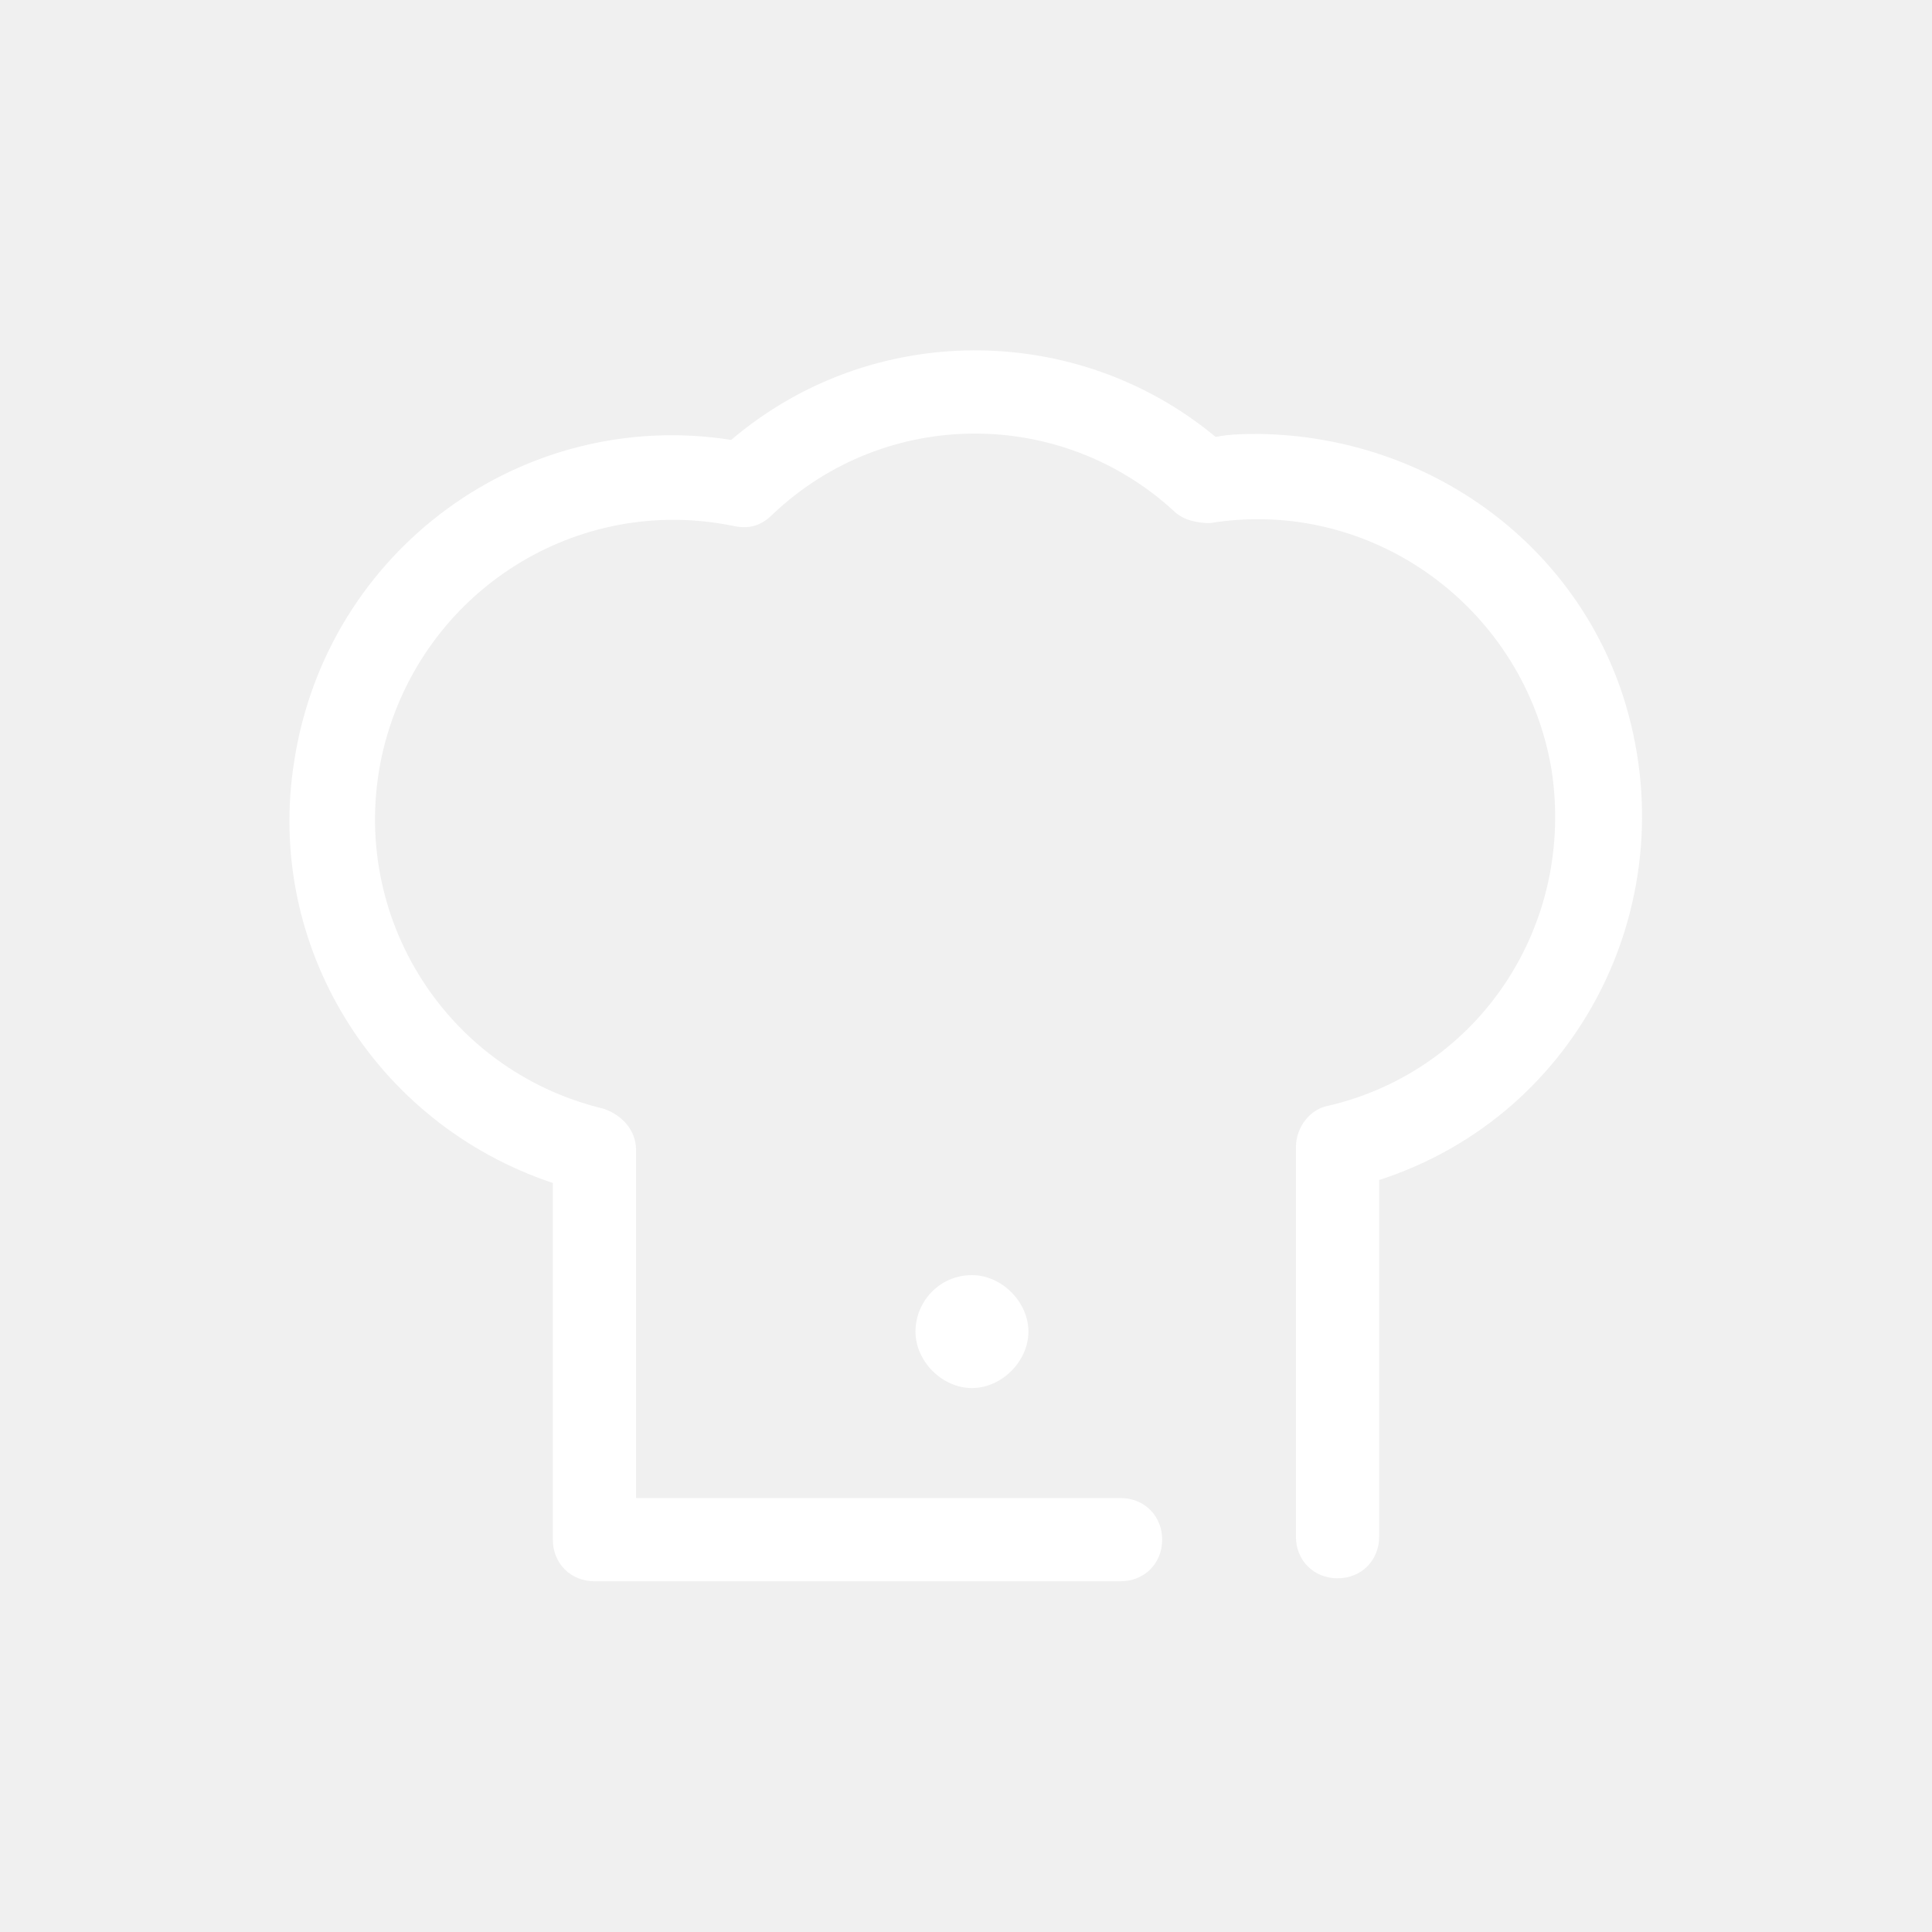
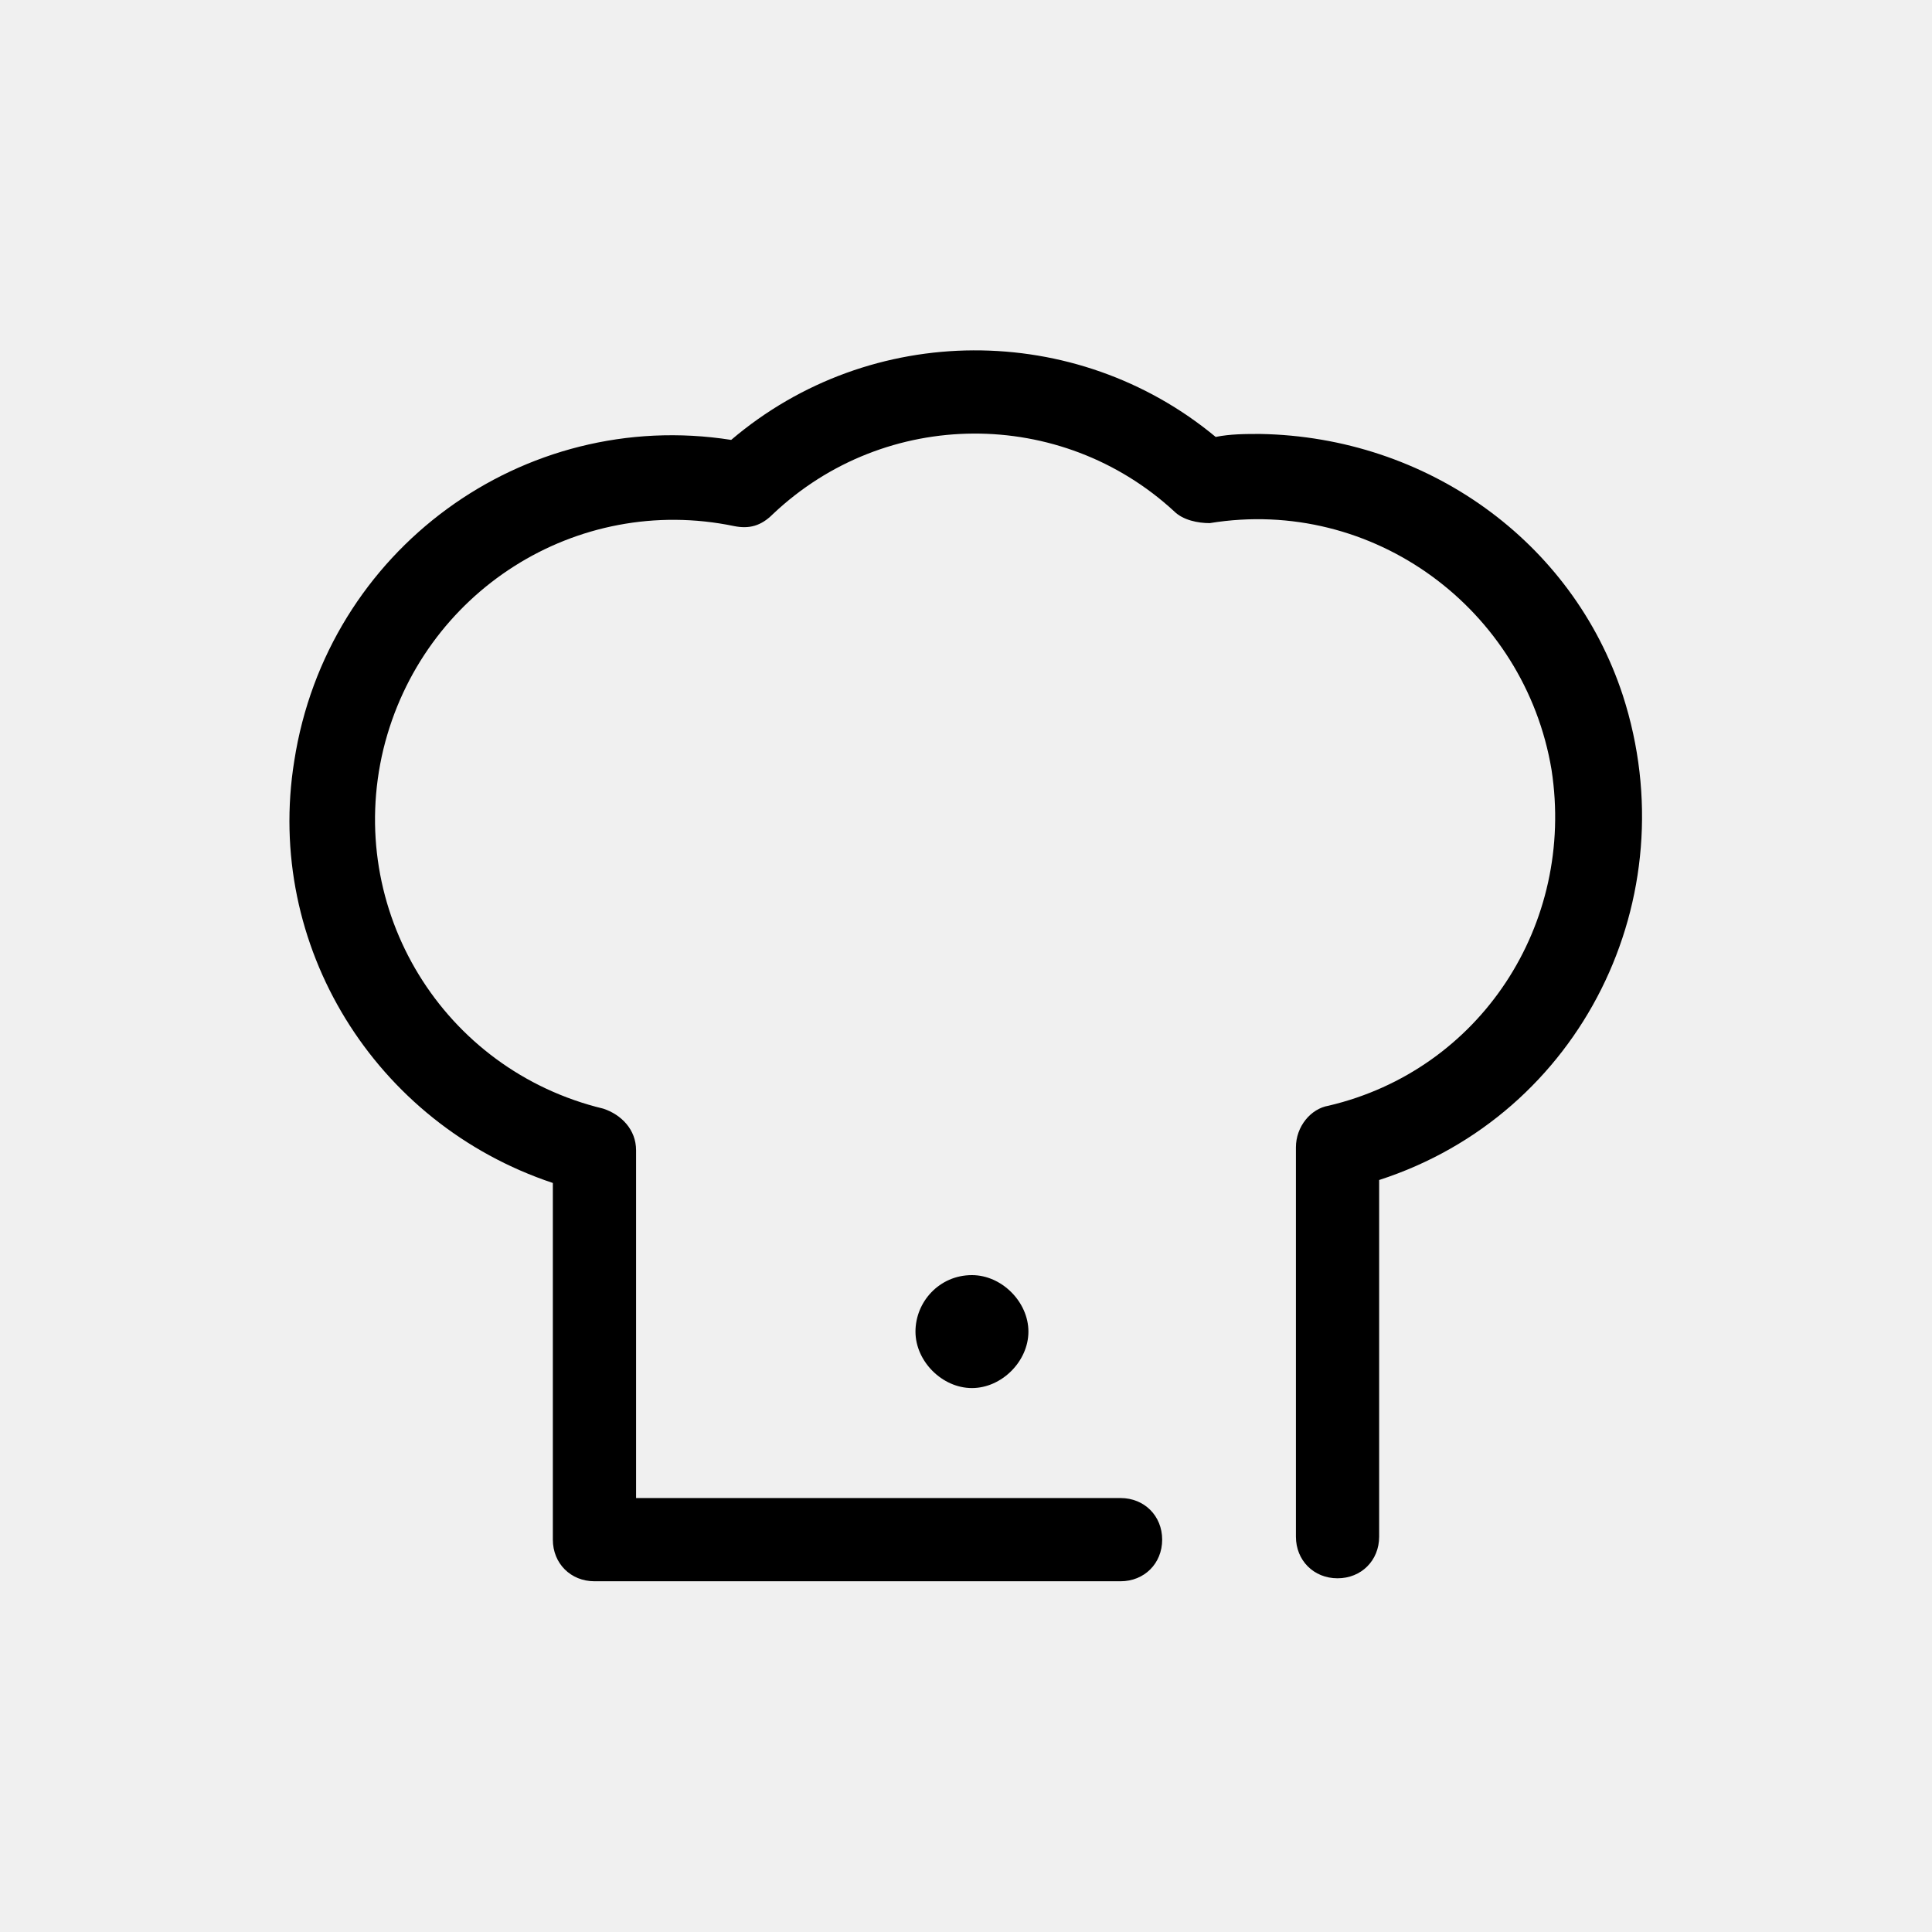
- <svg xmlns="http://www.w3.org/2000/svg" width="65" height="65" version="1.1" id="Calque_1" x="0px" y="0px" viewBox="0 0 65 65" style="enable-background:new 0 0 65 65;" xml:space="preserve">
+ <svg xmlns="http://www.w3.org/2000/svg" width="65" height="65" version="1.1" x="0px" y="0px" viewBox="0 0 65 65" style="enable-background:new 0 0 65 65;" xml:space="preserve">
  <g transform="translate(0 0)">
-     <path style="fill:#FFFFFF;" d="M42.4,14.6c-0.5,0-1,0-1.5,0.1c-4.7-3.9-11.6-3.9-16.3,0.1c-7-1.1-13.6,3.7-14.7,10.8   c-1,6.2,2.7,12.2,8.7,14.2v12c0,0.8,0.6,1.4,1.4,1.4c0,0,0,0,0,0h17.7c0.8,0,1.4-0.6,1.4-1.4s-0.6-1.4-1.4-1.4H21.4V38.7   c0-0.7-0.5-1.2-1.1-1.4c-5.4-1.3-8.7-6.7-7.4-12.1c1.3-5.3,6.5-8.6,11.8-7.5c0.5,0.1,0.9,0,1.3-0.4c3.8-3.6,9.7-3.6,13.5-0.1   c0.3,0.3,0.8,0.4,1.2,0.4c5.5-0.9,10.6,2.9,11.5,8.3c0.8,5.2-2.4,10.1-7.5,11.3c-0.6,0.1-1.1,0.7-1.1,1.4v13.1   c0,0.8,0.6,1.4,1.4,1.4s1.4-0.6,1.4-1.4v-12c6.8-2.2,10.4-9.5,8.2-16.3C52.9,18.2,48,14.7,42.4,14.6L42.4,14.6z" />
-     <path style="fill:#FFFFFF;" d="M30.8,44.8c0,1,0.9,1.9,1.9,1.9c1,0,1.9-0.9,1.9-1.9c0-1-0.9-1.9-1.9-1.9c0,0,0,0,0,0   C31.6,42.9,30.8,43.8,30.8,44.8z" />
+     <path class="blankfill" d="M42.4,14.6c-0.5,0-1,0-1.5,0.1c-4.7-3.9-11.6-3.9-16.3,0.1c-7-1.1-13.6,3.7-14.7,10.8   c-1,6.2,2.7,12.2,8.7,14.2v12c0,0.8,0.6,1.4,1.4,1.4c0,0,0,0,0,0h17.7c0.8,0,1.4-0.6,1.4-1.4s-0.6-1.4-1.4-1.4H21.4V38.7   c0-0.7-0.5-1.2-1.1-1.4c-5.4-1.3-8.7-6.7-7.4-12.1c1.3-5.3,6.5-8.6,11.8-7.5c0.5,0.1,0.9,0,1.3-0.4c3.8-3.6,9.7-3.6,13.5-0.1   c0.3,0.3,0.8,0.4,1.2,0.4c5.5-0.9,10.6,2.9,11.5,8.3c0.8,5.2-2.4,10.1-7.5,11.3c-0.6,0.1-1.1,0.7-1.1,1.4v13.1   c0,0.8,0.6,1.4,1.4,1.4s1.4-0.6,1.4-1.4v-12c6.8-2.2,10.4-9.5,8.2-16.3C52.9,18.2,48,14.7,42.4,14.6L42.4,14.6z" />
+     <path class="blankfill" d="M30.8,44.8c0,1,0.9,1.9,1.9,1.9c1,0,1.9-0.9,1.9-1.9c0-1-0.9-1.9-1.9-1.9c0,0,0,0,0,0   C31.6,42.9,30.8,43.8,30.8,44.8z" />
  </g>
</svg>
